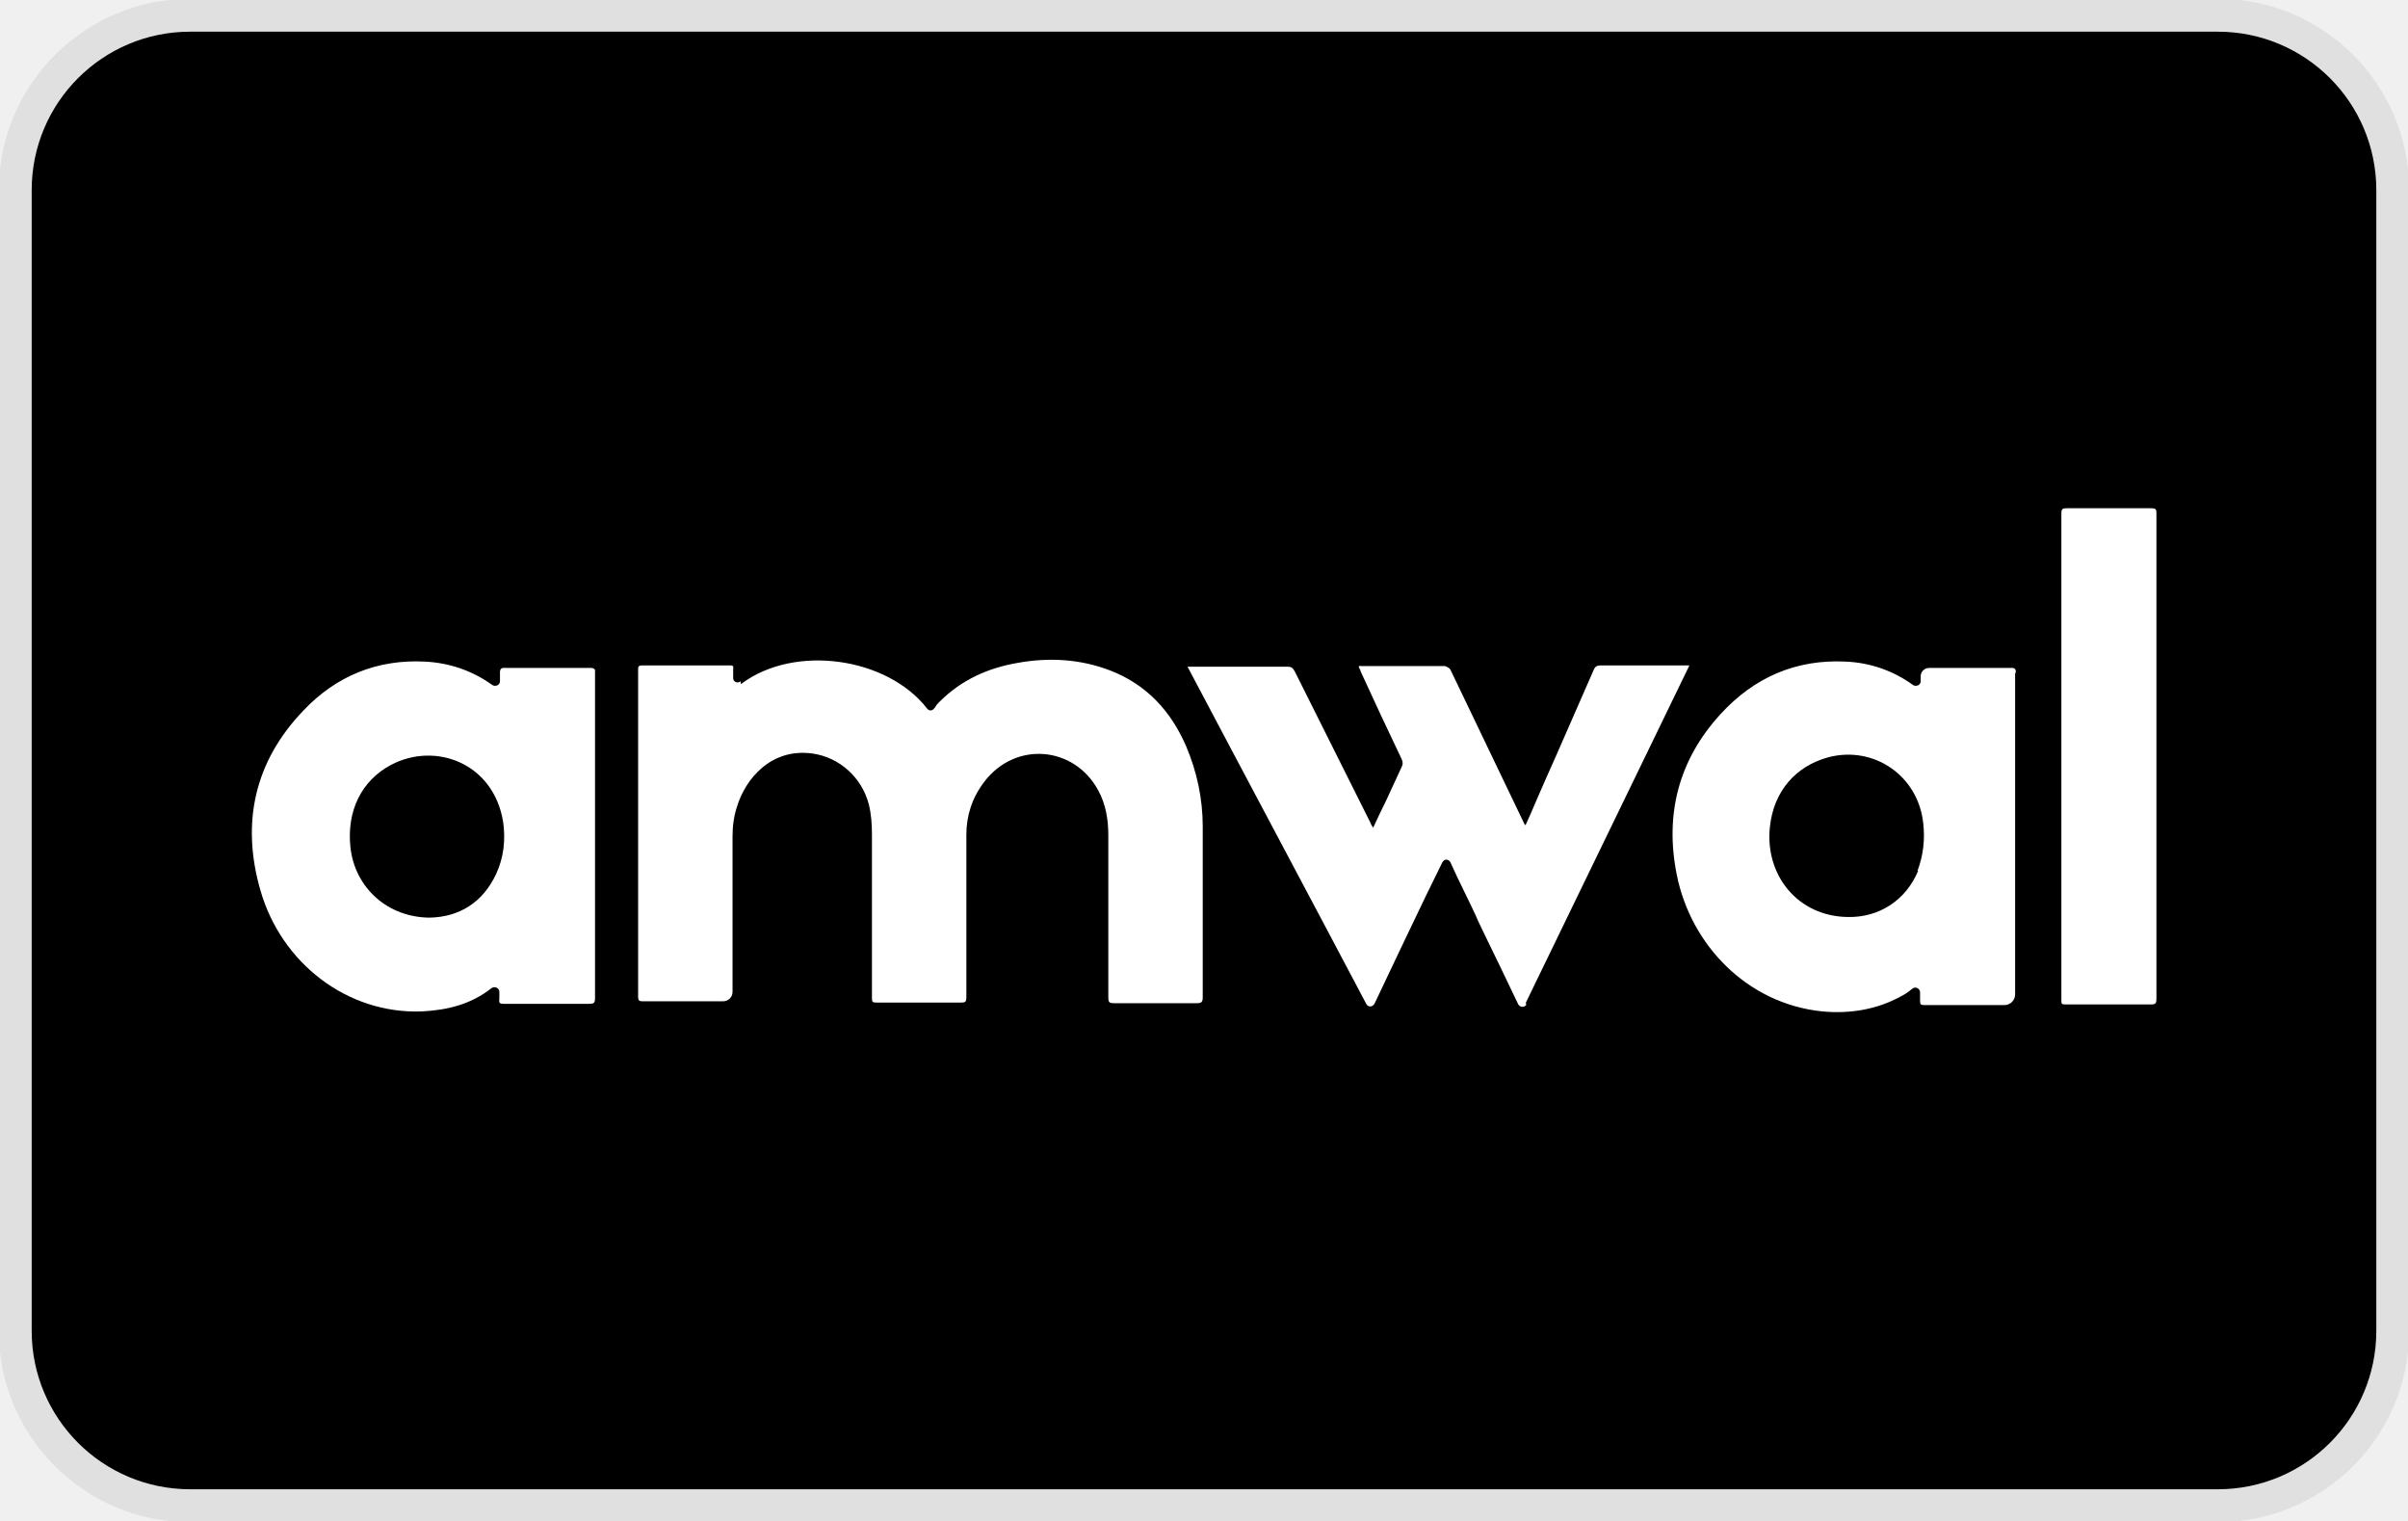
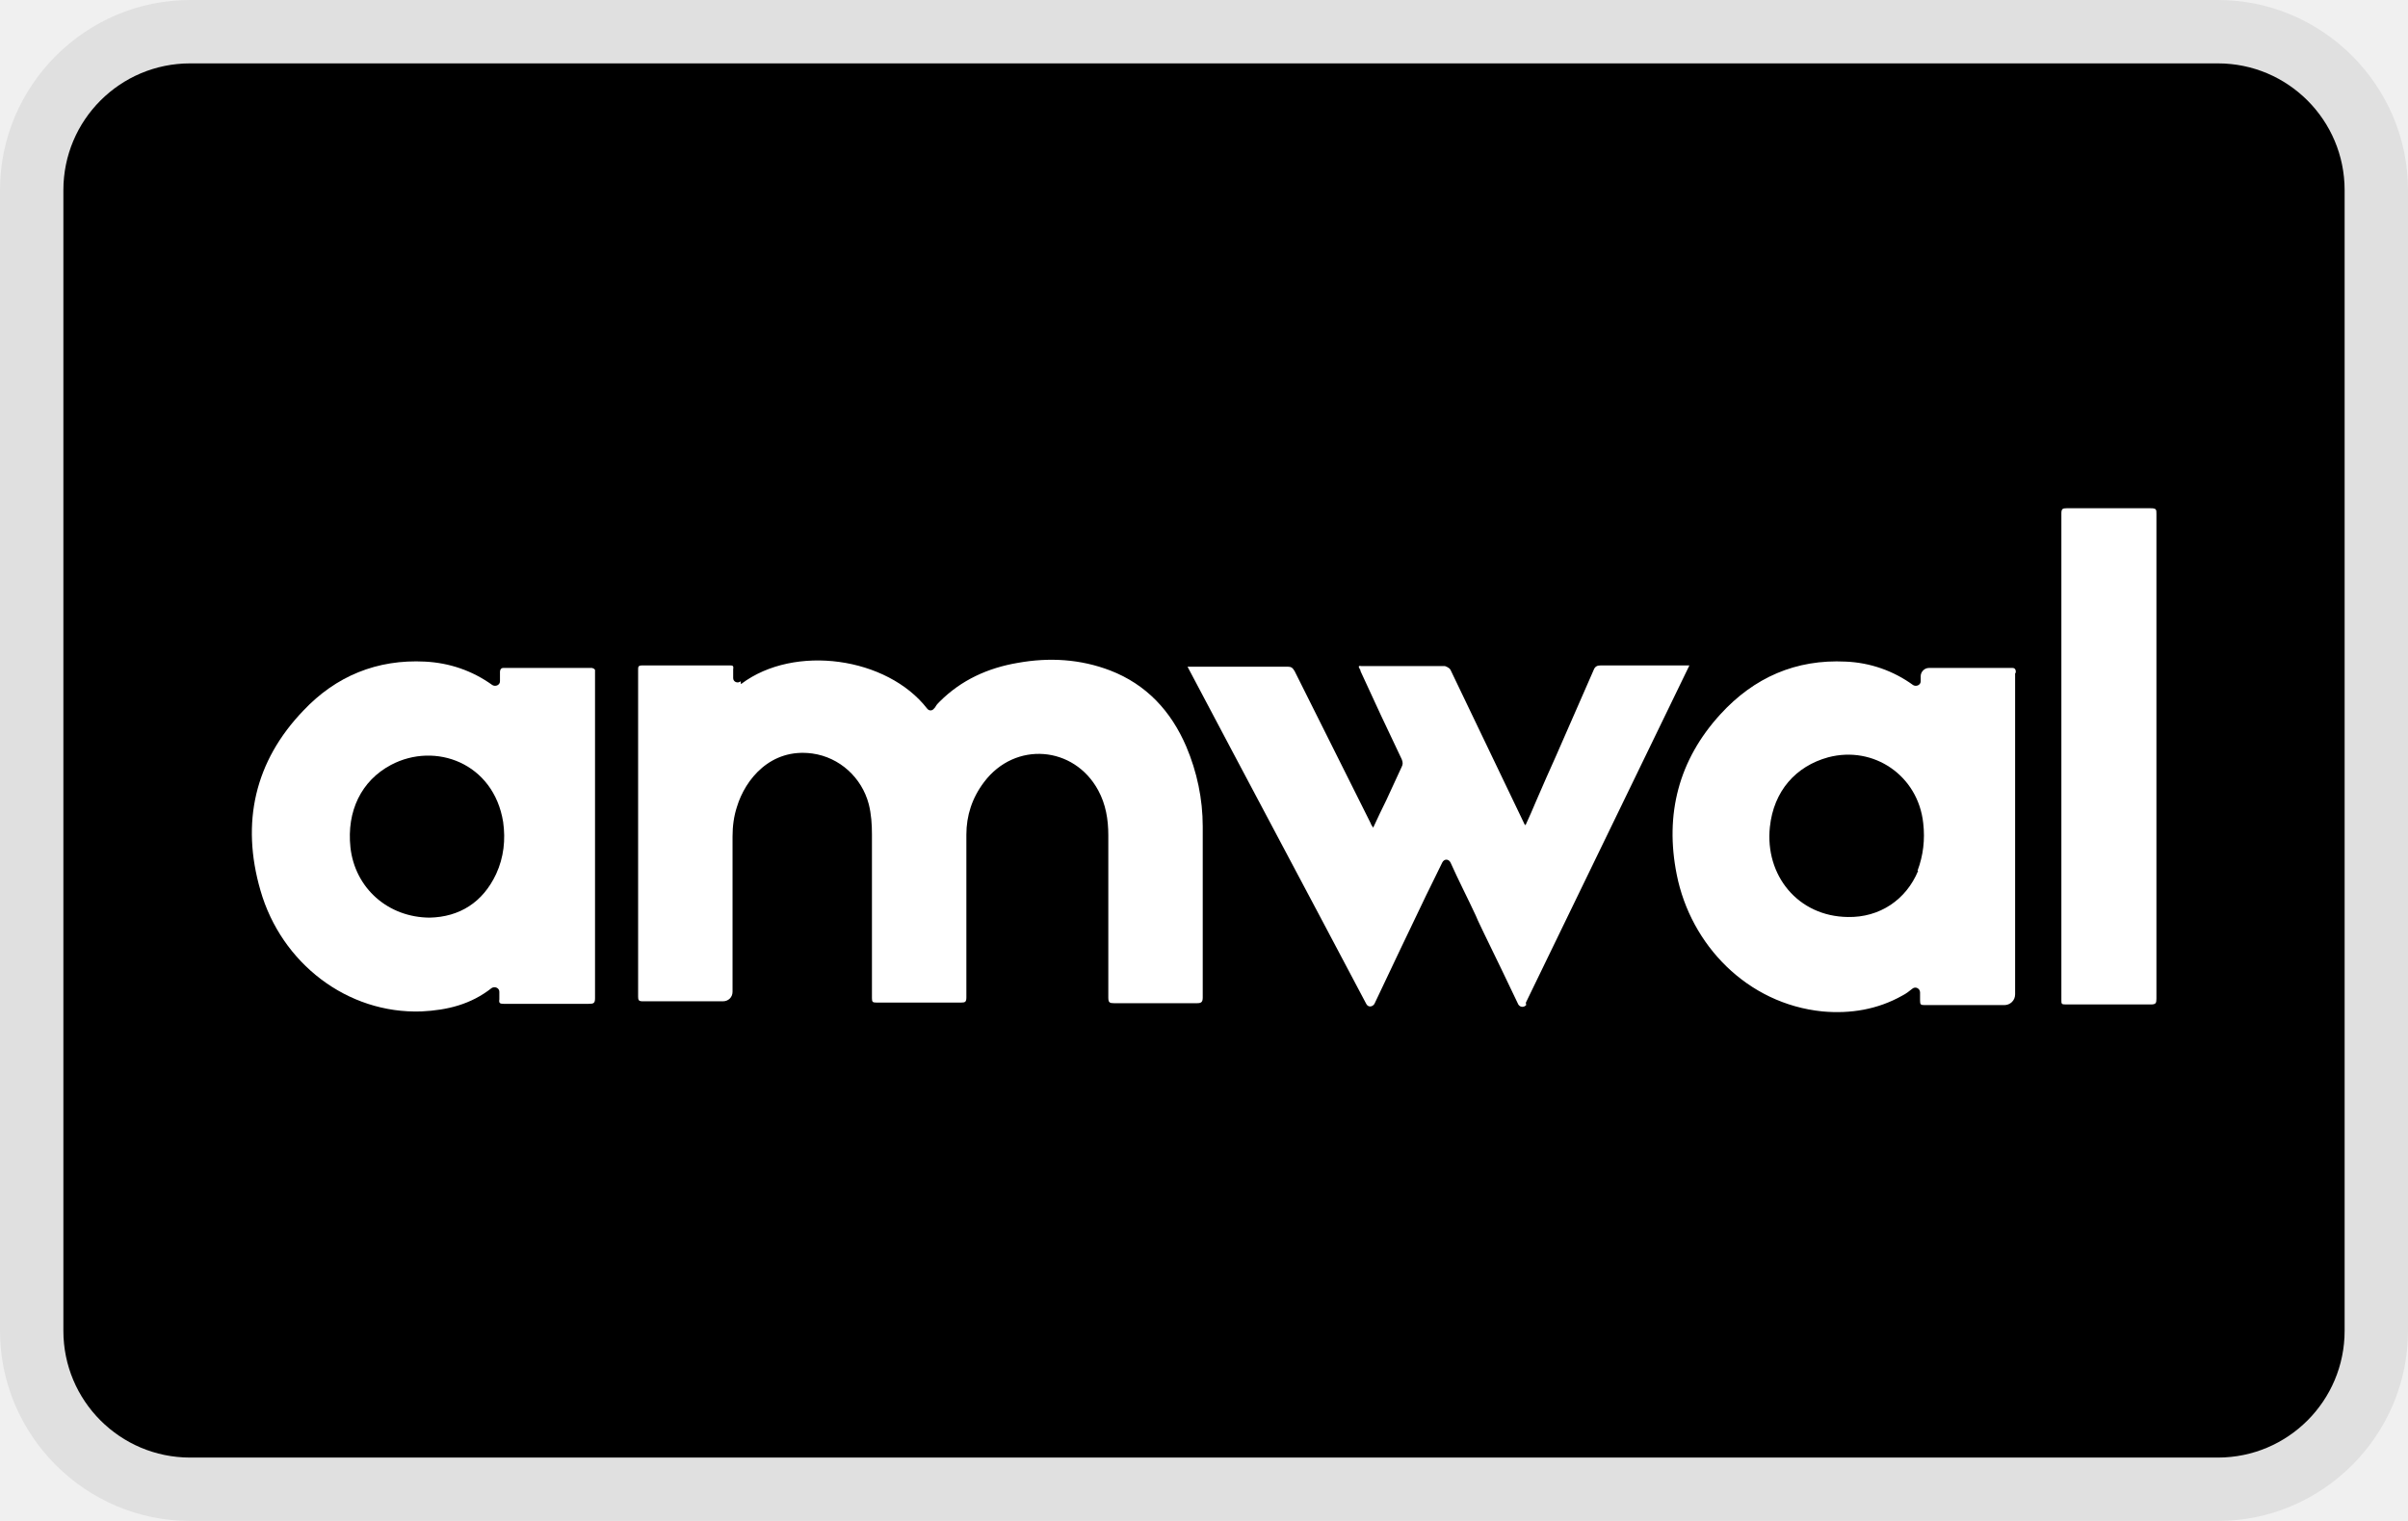
<svg xmlns="http://www.w3.org/2000/svg" version="1.1" role="img" viewBox="0 0 38 24" width="38" height="24" aria-labelledby="pi-amwal">
-   <rect x="1" y="1" width="36" height="22" rx="2" ry="2" stroke="#000" stroke-miterlimit="10" />
+   <rect x="1" y="1" width="36" height="22" rx="2" ry="2" />
  <path d="M34.03 15.76V8.11c0-.07 0-.09-.09-.09h-1.33c-.06 0-.08.01-.08.08v7.68c0 .06 0 .07.07.07h1.34c.08 0 .09-.02.09-.09zM11.7 10.79c.84-.63 2.3-.42 2.93.39.03.04.08.04.11 0 .01-.01.02-.02.03-.04s.04-.05.06-.07c.34-.34.76-.53 1.23-.61.5-.09.99-.06 1.46.12.57.22.96.64 1.2 1.2.17.4.26.83.26 1.26v2.7c0 .07-.02.09-.09.09h-1.31c-.07 0-.09-.01-.09-.09v-2.56c0-.25-.04-.49-.16-.71-.38-.7-1.31-.78-1.8-.13-.19.25-.28.53-.28.83v2.57c0 .07-.02.08-.08.08h-1.34c-.06 0-.07-.01-.07-.07v-2.58c0-.16-.01-.32-.05-.48-.11-.42-.46-.74-.89-.8-.66-.09-1.06.41-1.19.84-.05.15-.07.31-.07.47v2.45c0 .09-.07.15-.15.15h-1.27c-.06 0-.07-.02-.07-.07v-5.16c0-.05 0-.07.07-.07h1.37c.05 0 .07 0 .06.06v.14c0 .06.07.09.12.05v.04s.01 0 0 0zm12.39 5.06c-.03.05-.1.05-.13 0-.18-.38-.36-.75-.54-1.12-.04-.09-.09-.18-.13-.28-.13-.28-.27-.55-.4-.84-.03-.06-.1-.06-.13 0l-.26.53c-.27.56-.54 1.13-.81 1.7-.03.05-.1.06-.13 0-.94-1.78-1.88-3.54-2.82-5.32h1.58c.06 0 .08.02.11.07l.9 1.8.3.6s.01.03.02.04.01.02.02.03c.07-.15.14-.3.21-.44.04-.09.08-.17.12-.26s.08-.17.12-.26c.02-.04.02-.07 0-.12-.22-.46-.44-.93-.65-1.39 0 0 0-.02-.01-.03s-.01-.03-.02-.04c.01-.02.03-.01.04-.01h1.32s.07.02.09.06c.39.81.78 1.63 1.17 2.44h.01v.02c.03-.07.06-.13.09-.2l.09-.21c.1-.23.2-.46.3-.68.2-.46.4-.91.6-1.37.02-.05.05-.07.11-.07h1.4c-.86 1.78-1.72 3.54-2.58 5.32v.03zm7.72-5.23v-.03s0-.05-.05-.05h-1.32c-.07 0-.13.06-.13.13v.08c0 .06-.07.09-.12.06a1.94 1.94 0 00-1.06-.37c-.79-.04-1.45.25-1.98.83-.66.72-.88 1.58-.69 2.53.22 1.11 1.11 2.04 2.3 2.16.44.04.87-.03 1.26-.25.06-.03.11-.07.16-.11s.12 0 .12.06v.13c0 .06.01.07.07.07h1.26c.09 0 .17-.07.17-.17v-5.07z" fill="#fff" />
  <path d="M30.27 13.74c-.19.46-.61.74-1.11.73-.79-.01-1.31-.66-1.23-1.42.06-.57.41-.96.92-1.1.72-.19 1.42.29 1.5 1.04.03.26 0 .51-.09.75h.01z" />
  <path d="M9.39 10.62v5.13c0 .08-.02.09-.1.09H7.95c-.06 0-.08-.01-.07-.07v-.12c0-.06-.07-.09-.12-.06-.33.26-.7.35-1.11.37-1.17.04-2.21-.76-2.54-1.91-.31-1.07-.09-2.04.68-2.84.51-.54 1.16-.81 1.92-.77.38.02.74.14 1.06.37.05.03.12 0 .12-.06v-.15s0-.06.05-.06h1.4s.06.01.05.05v.02z" fill="#fff" />
  <path d="M6.78 14.48c.47-.01.84-.24 1.05-.69.12-.26.15-.54.11-.82-.15-.93-1.07-1.27-1.77-.9-.47.25-.7.73-.64 1.3.07.64.59 1.11 1.26 1.11z" />
-   <path d="M35 1c1.1 0 2 .9 2 2v18c0 1.1-.9 2-2 2H3c-1.1 0-2-.9-2-2V3c0-1.1.9-2 2-2h32m0-1.02H3A3.03 3.03 0 00-.02 3v18c0 1.66 1.35 3.02 3.02 3.02h32c1.66 0 3.02-1.35 3.02-3.02V3c0-1.66-1.35-3.02-3.02-3.02z" fill="#010101" opacity=".07" />
+   <g opacity=".07">
+     <path d="M35 1c1.1 0 2 .9 2 2v18c0 1.1-.9 2-2 2H3c-1.1 0-2-.9-2-2V3c0-1.1.9-2 2-2h32m0-1H3C1.35 0 0 1.35 0 3v18c0 1.65 1.35 3 3 3h32c1.65 0 3-1.35 3-3V3c0-1.65-1.35-3-3-3z" />
+   </g>
</svg>
